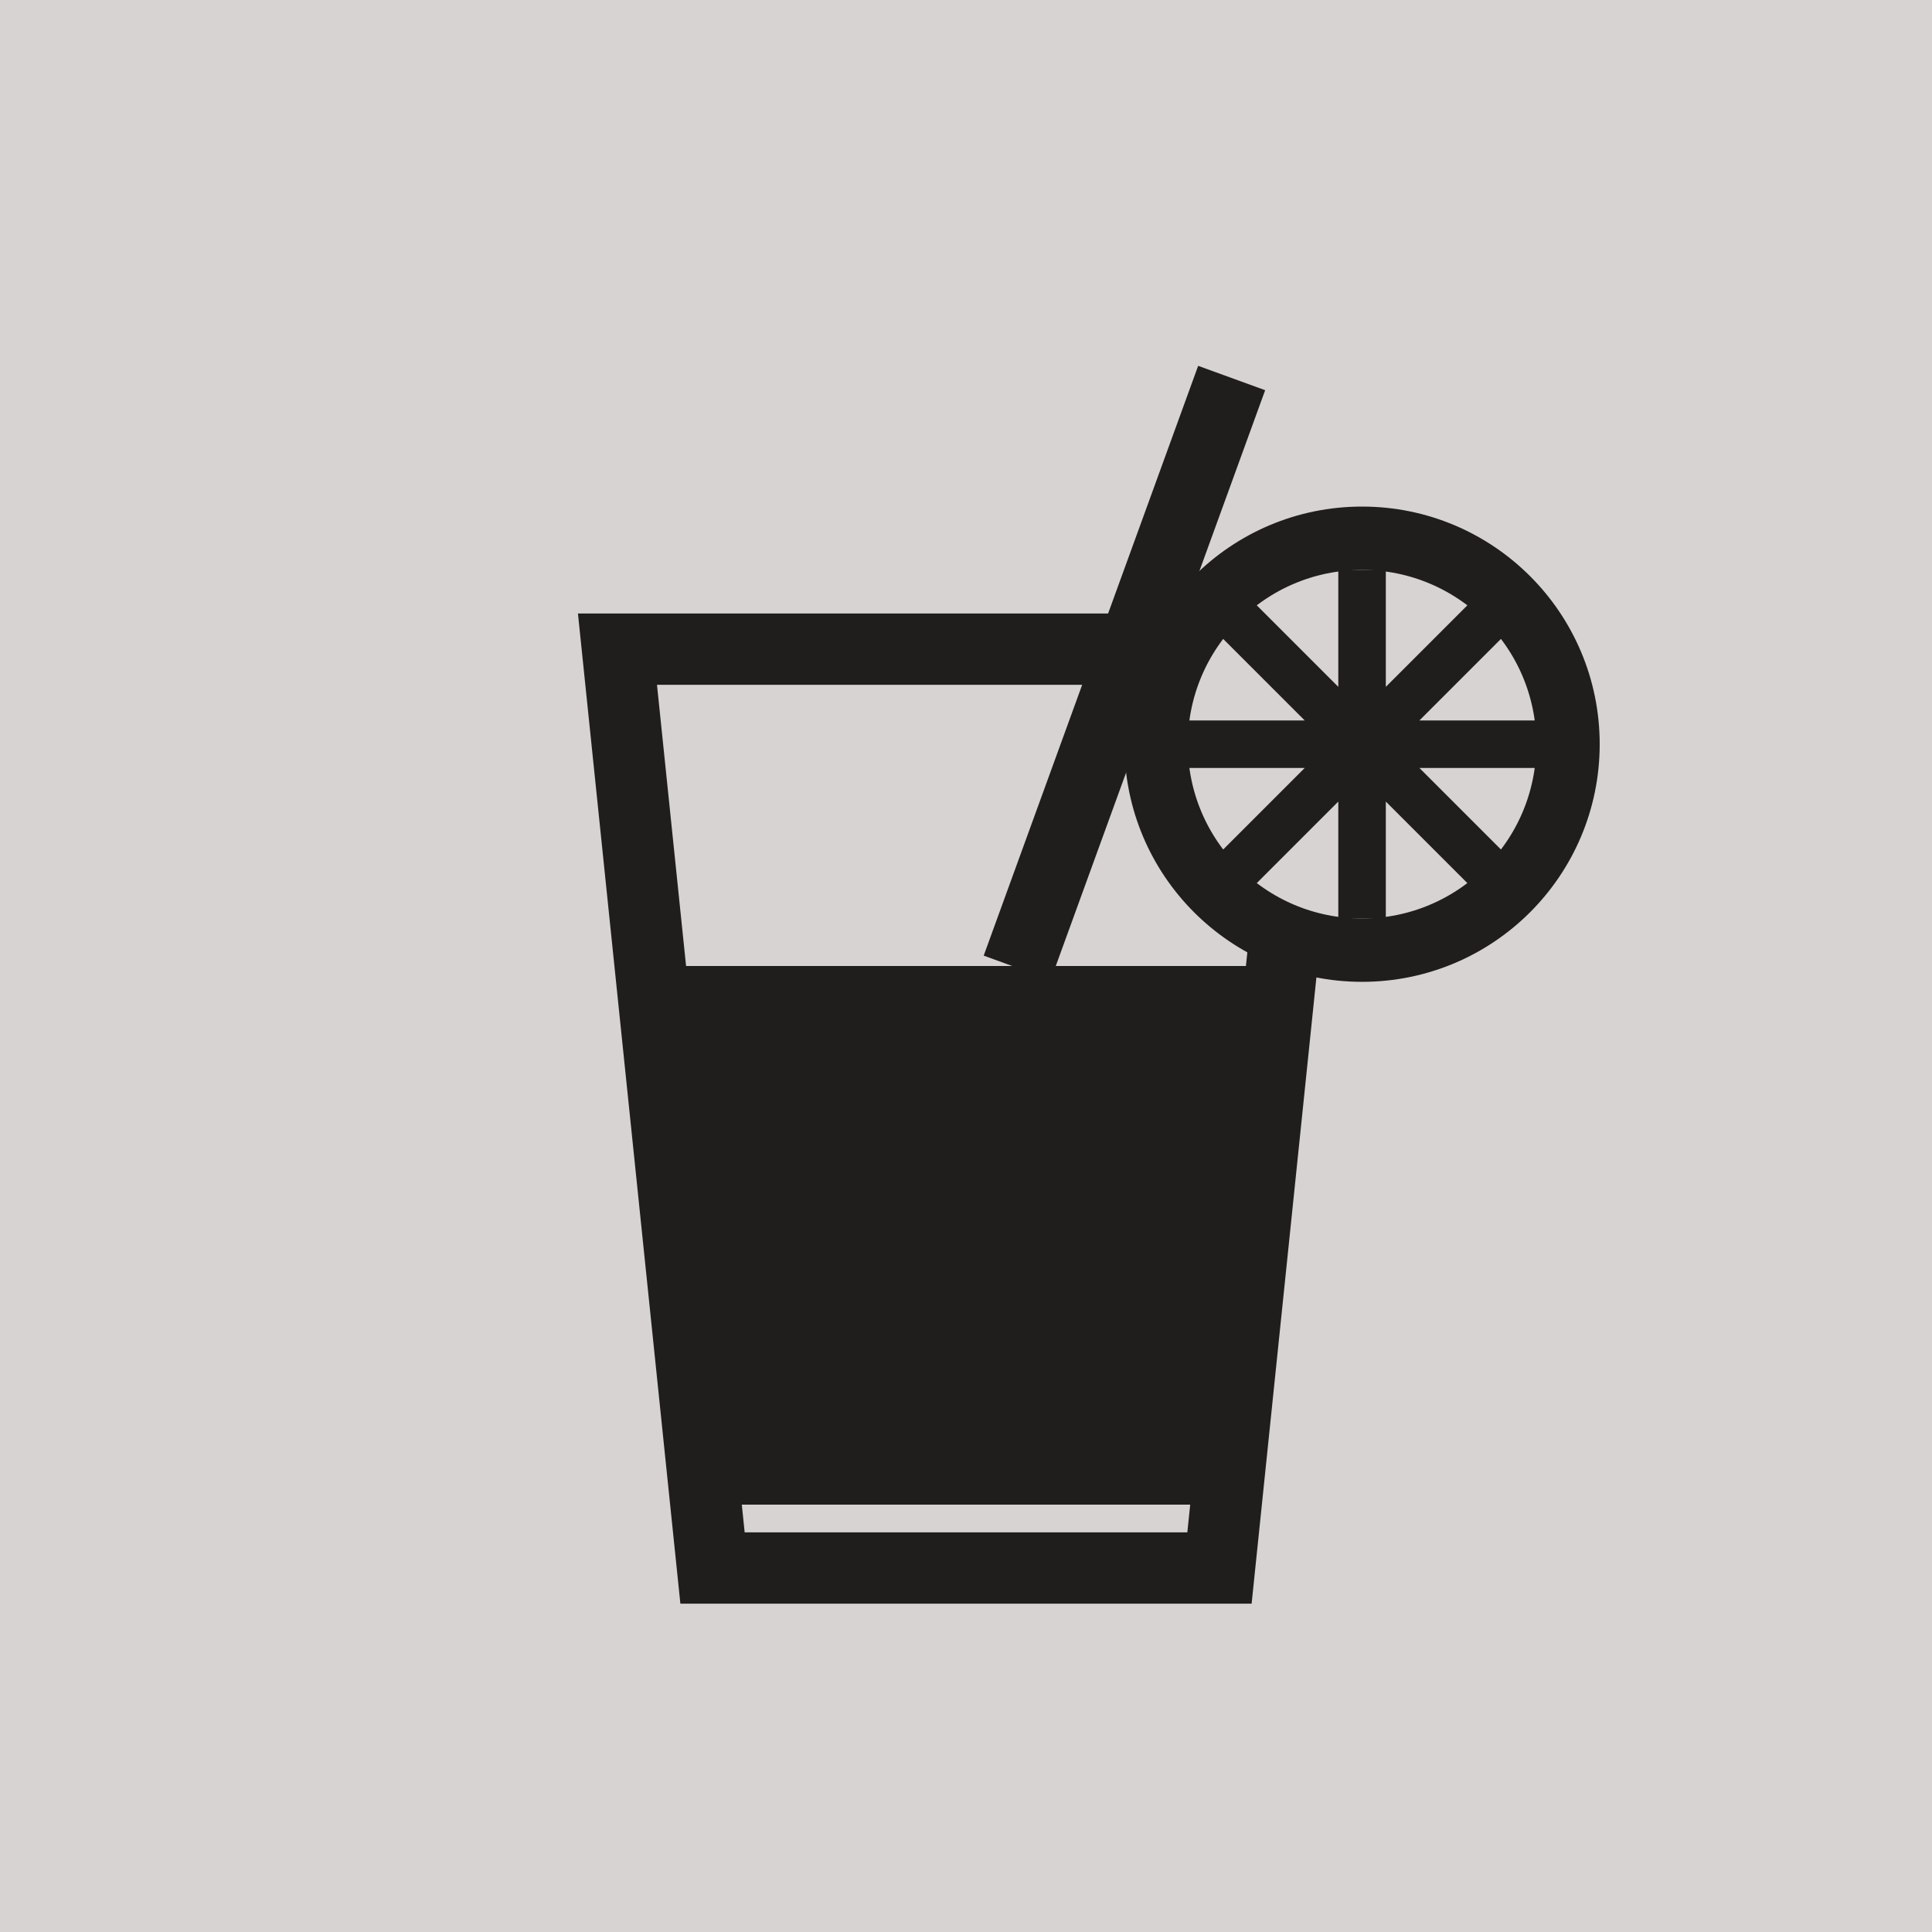
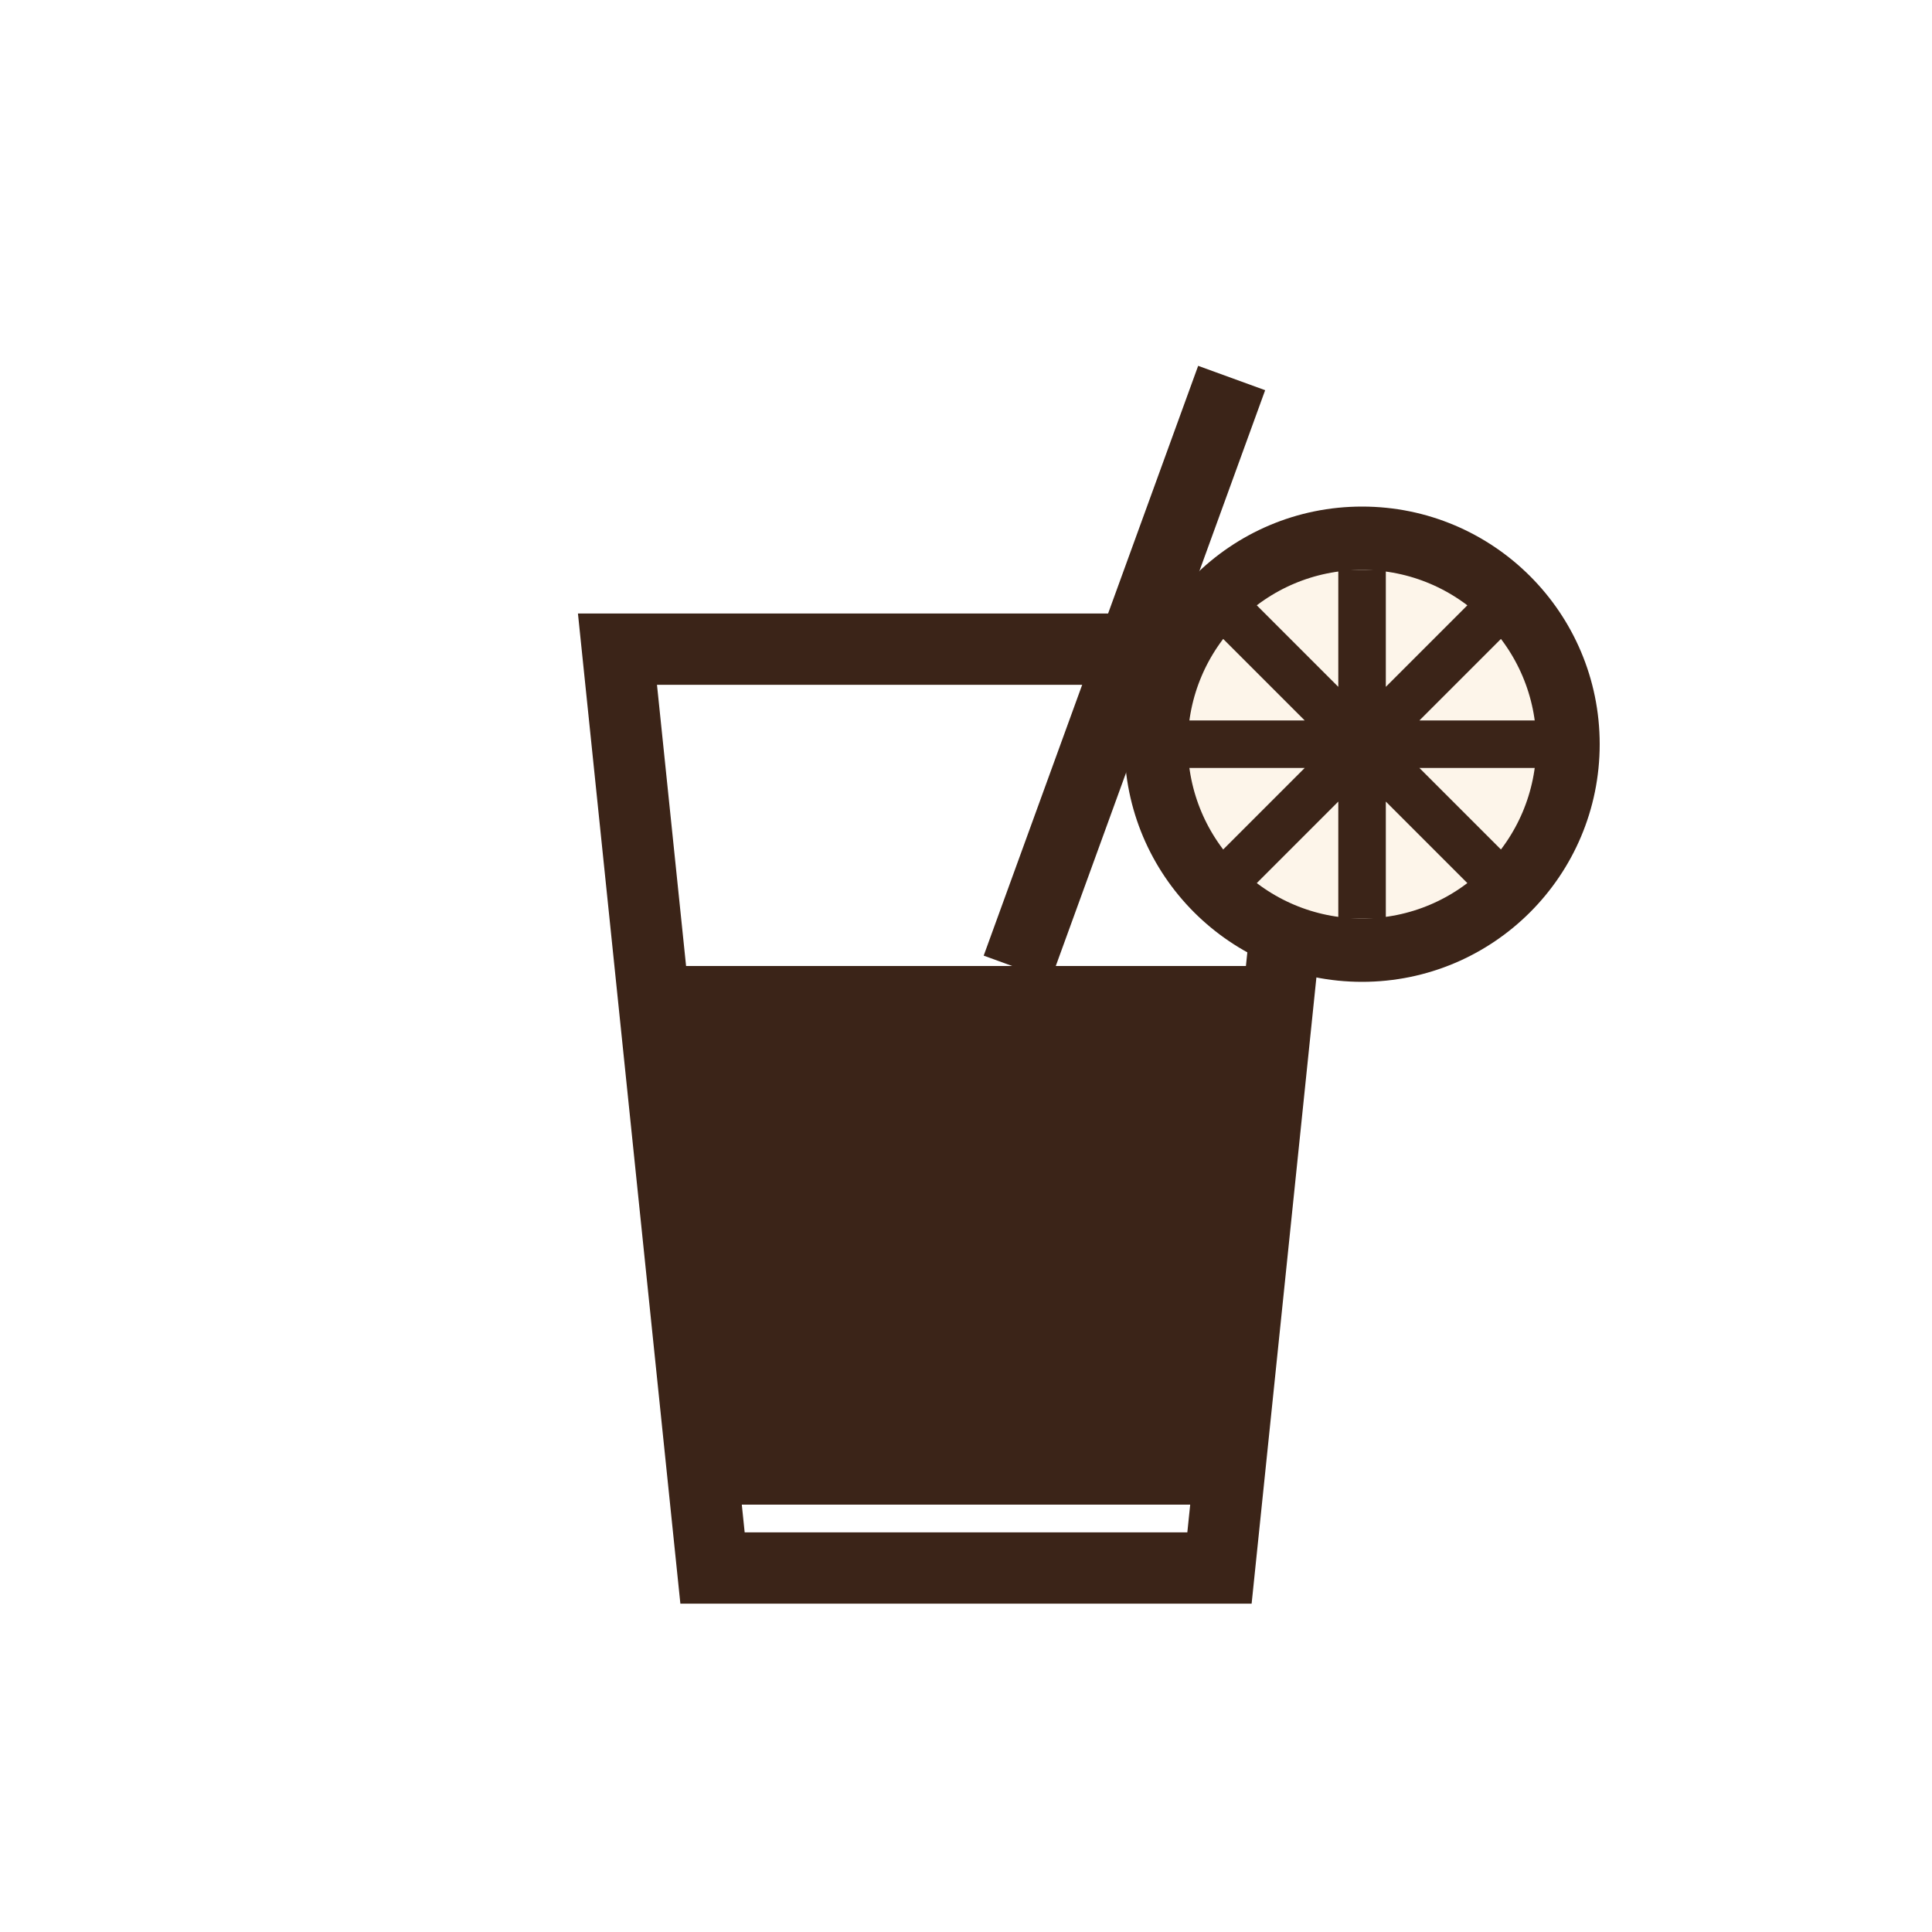
<svg xmlns="http://www.w3.org/2000/svg" viewBox="0 0 200 200" role="img" aria-label="Cold pressed juice">
-   <rect width="200" height="200" fill="#d7d3d3" />
  <g transform="translate(100 100) scale(0.82) translate(-100 -100)">
-     <path d="M132 30 108 96" stroke="#201e1d" stroke-width="9" stroke-linecap="square" />
-     <path d="M56 60h88l-12 116H68z" fill="none" stroke="#201e1d" stroke-width="9" />
-     <path d="M62 100h76l-9 68H71z" fill="#201e1d" />
-     <circle cx="150" cy="72" r="26" fill="#d7d3d3" stroke="#201e1d" stroke-width="8" />
-     <g stroke="#201e1d" stroke-width="6">
+     <path d="M132 30 108 96" stroke="#3b2418" stroke-width="9" stroke-linecap="square" />
+     <path d="M56 60h88l-12 116H68z" fill="none" stroke="#3b2418" stroke-width="9" />
+     <path d="M62 100h76l-9 68H71z" fill="#3b2418" />
+     <circle cx="150" cy="72" r="26" fill="#fdf5ea" stroke="#3b2418" stroke-width="8" />
+     <g stroke="#3b2418" stroke-width="6">
      <path d="M150 50v44M128 72h44M134 56l32 32M166 56l-32 32" />
    </g>
  </g>
</svg>
